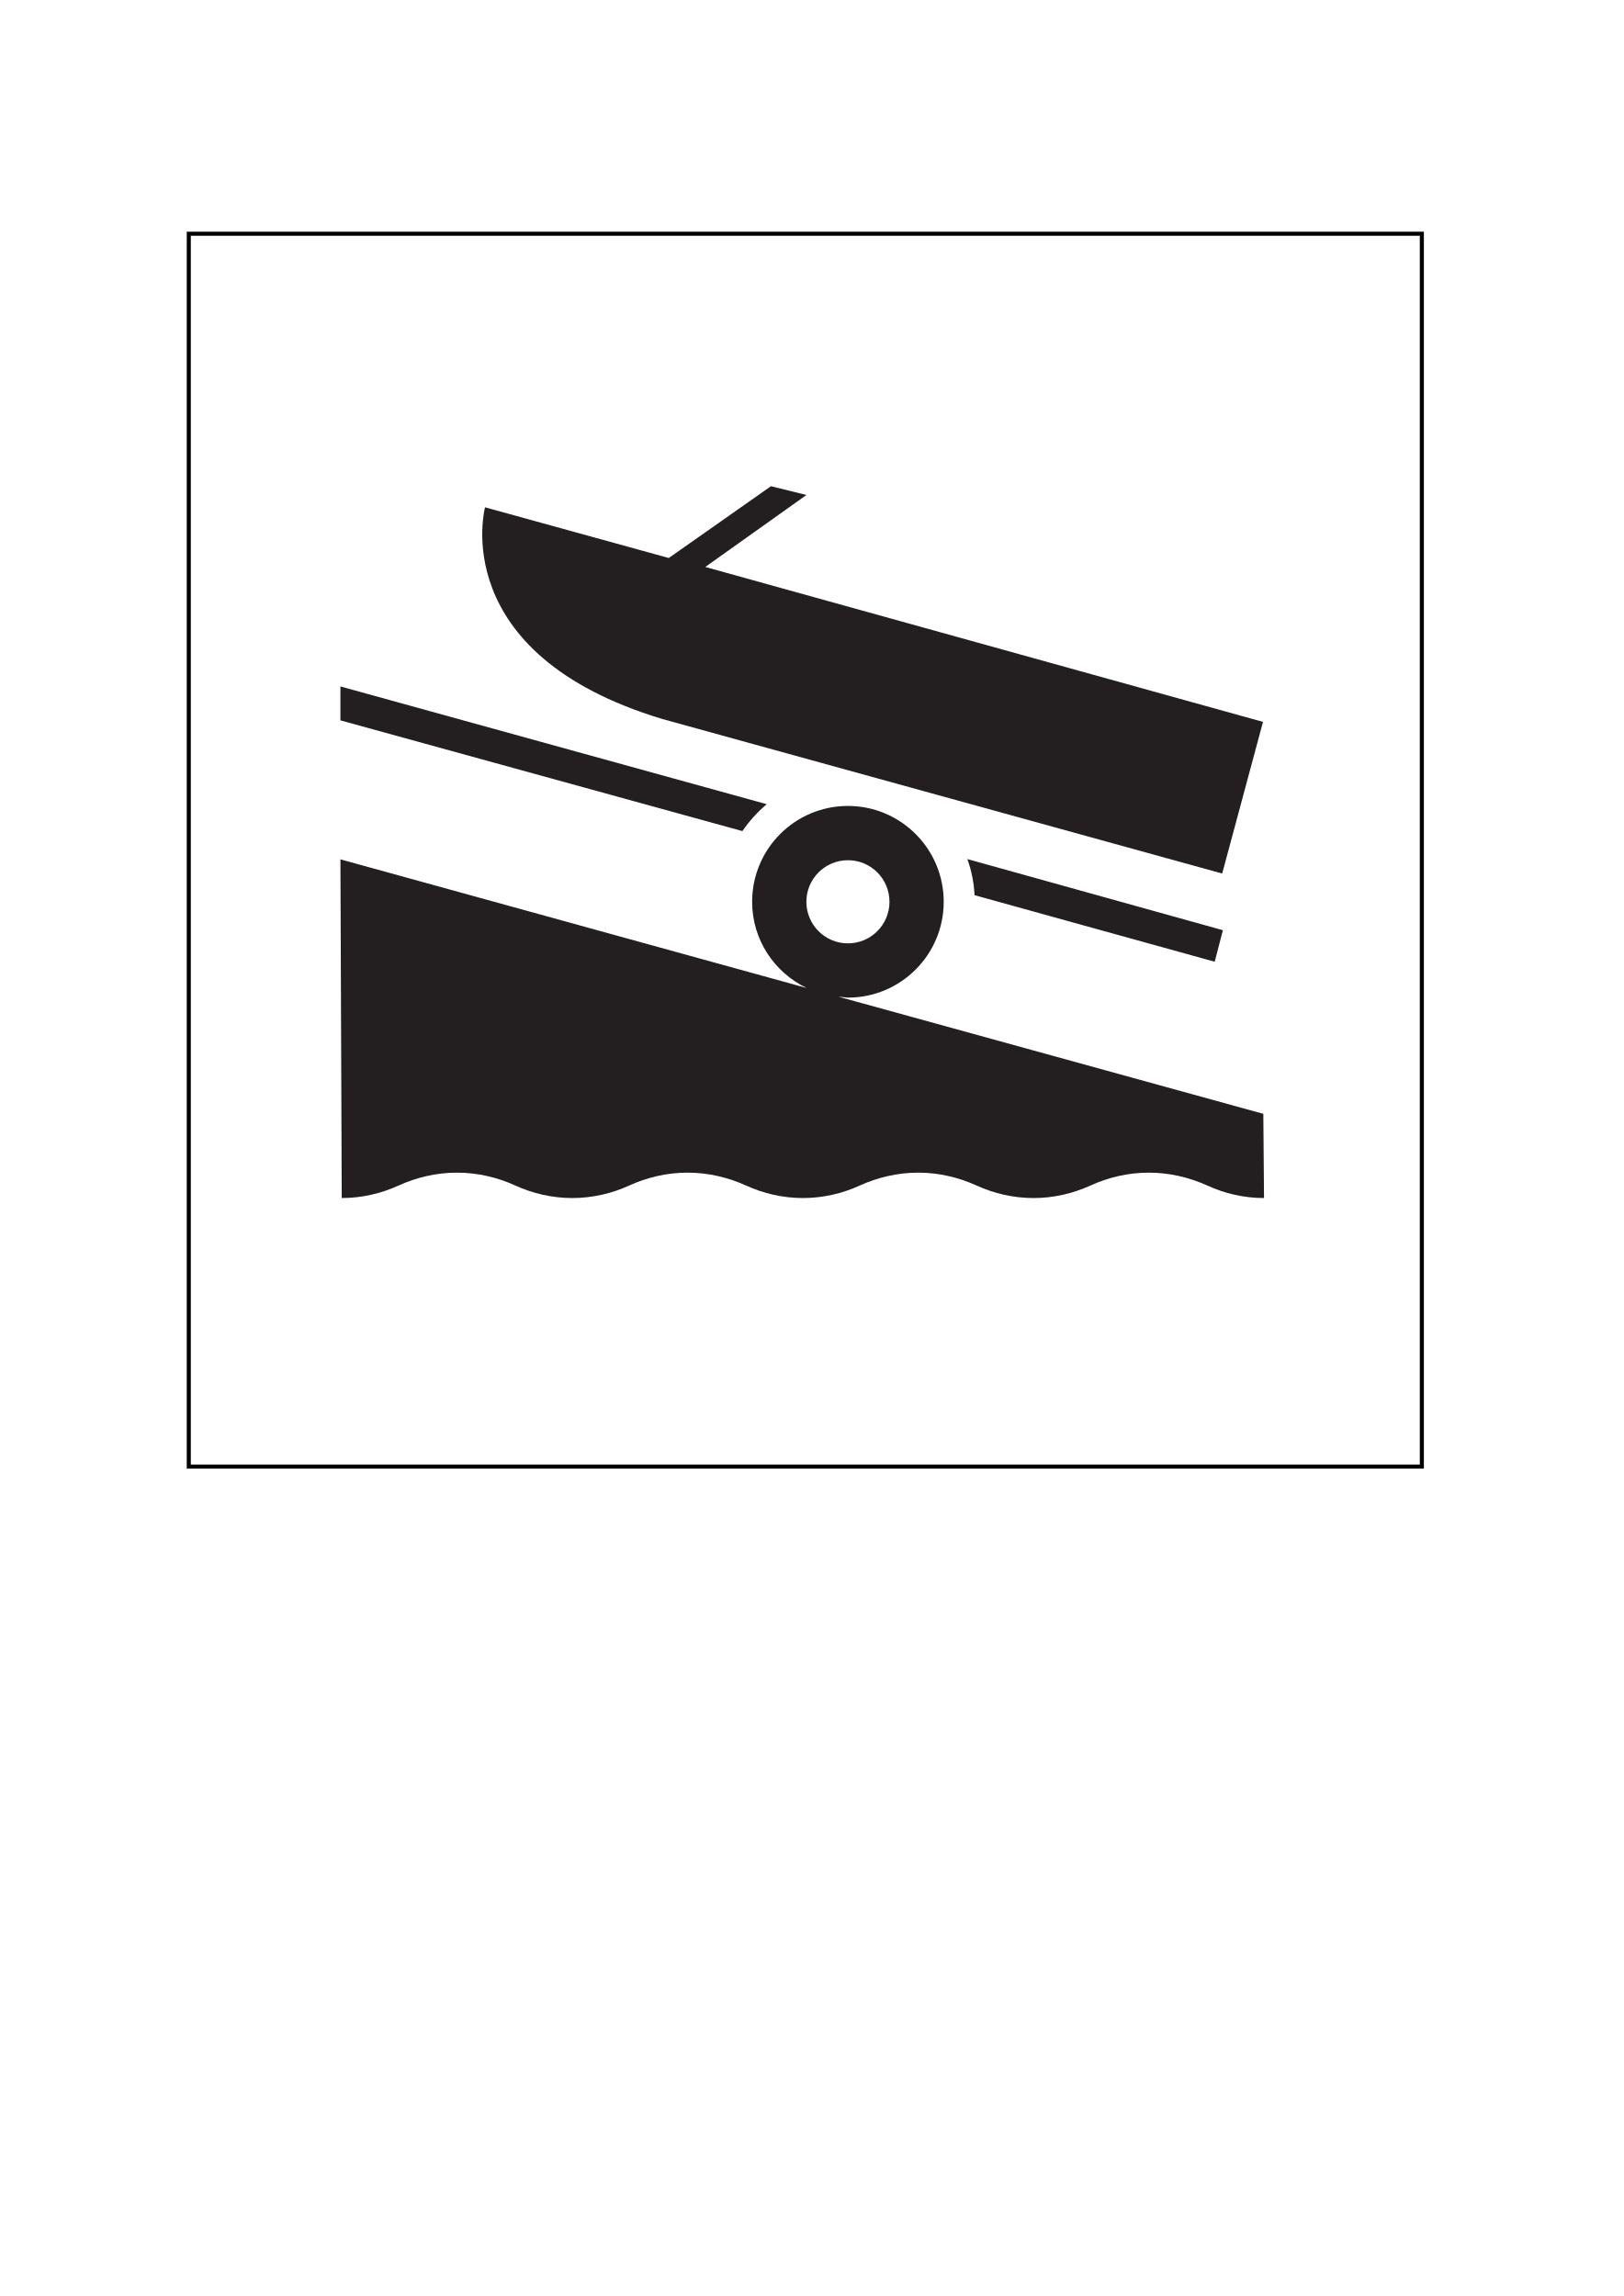
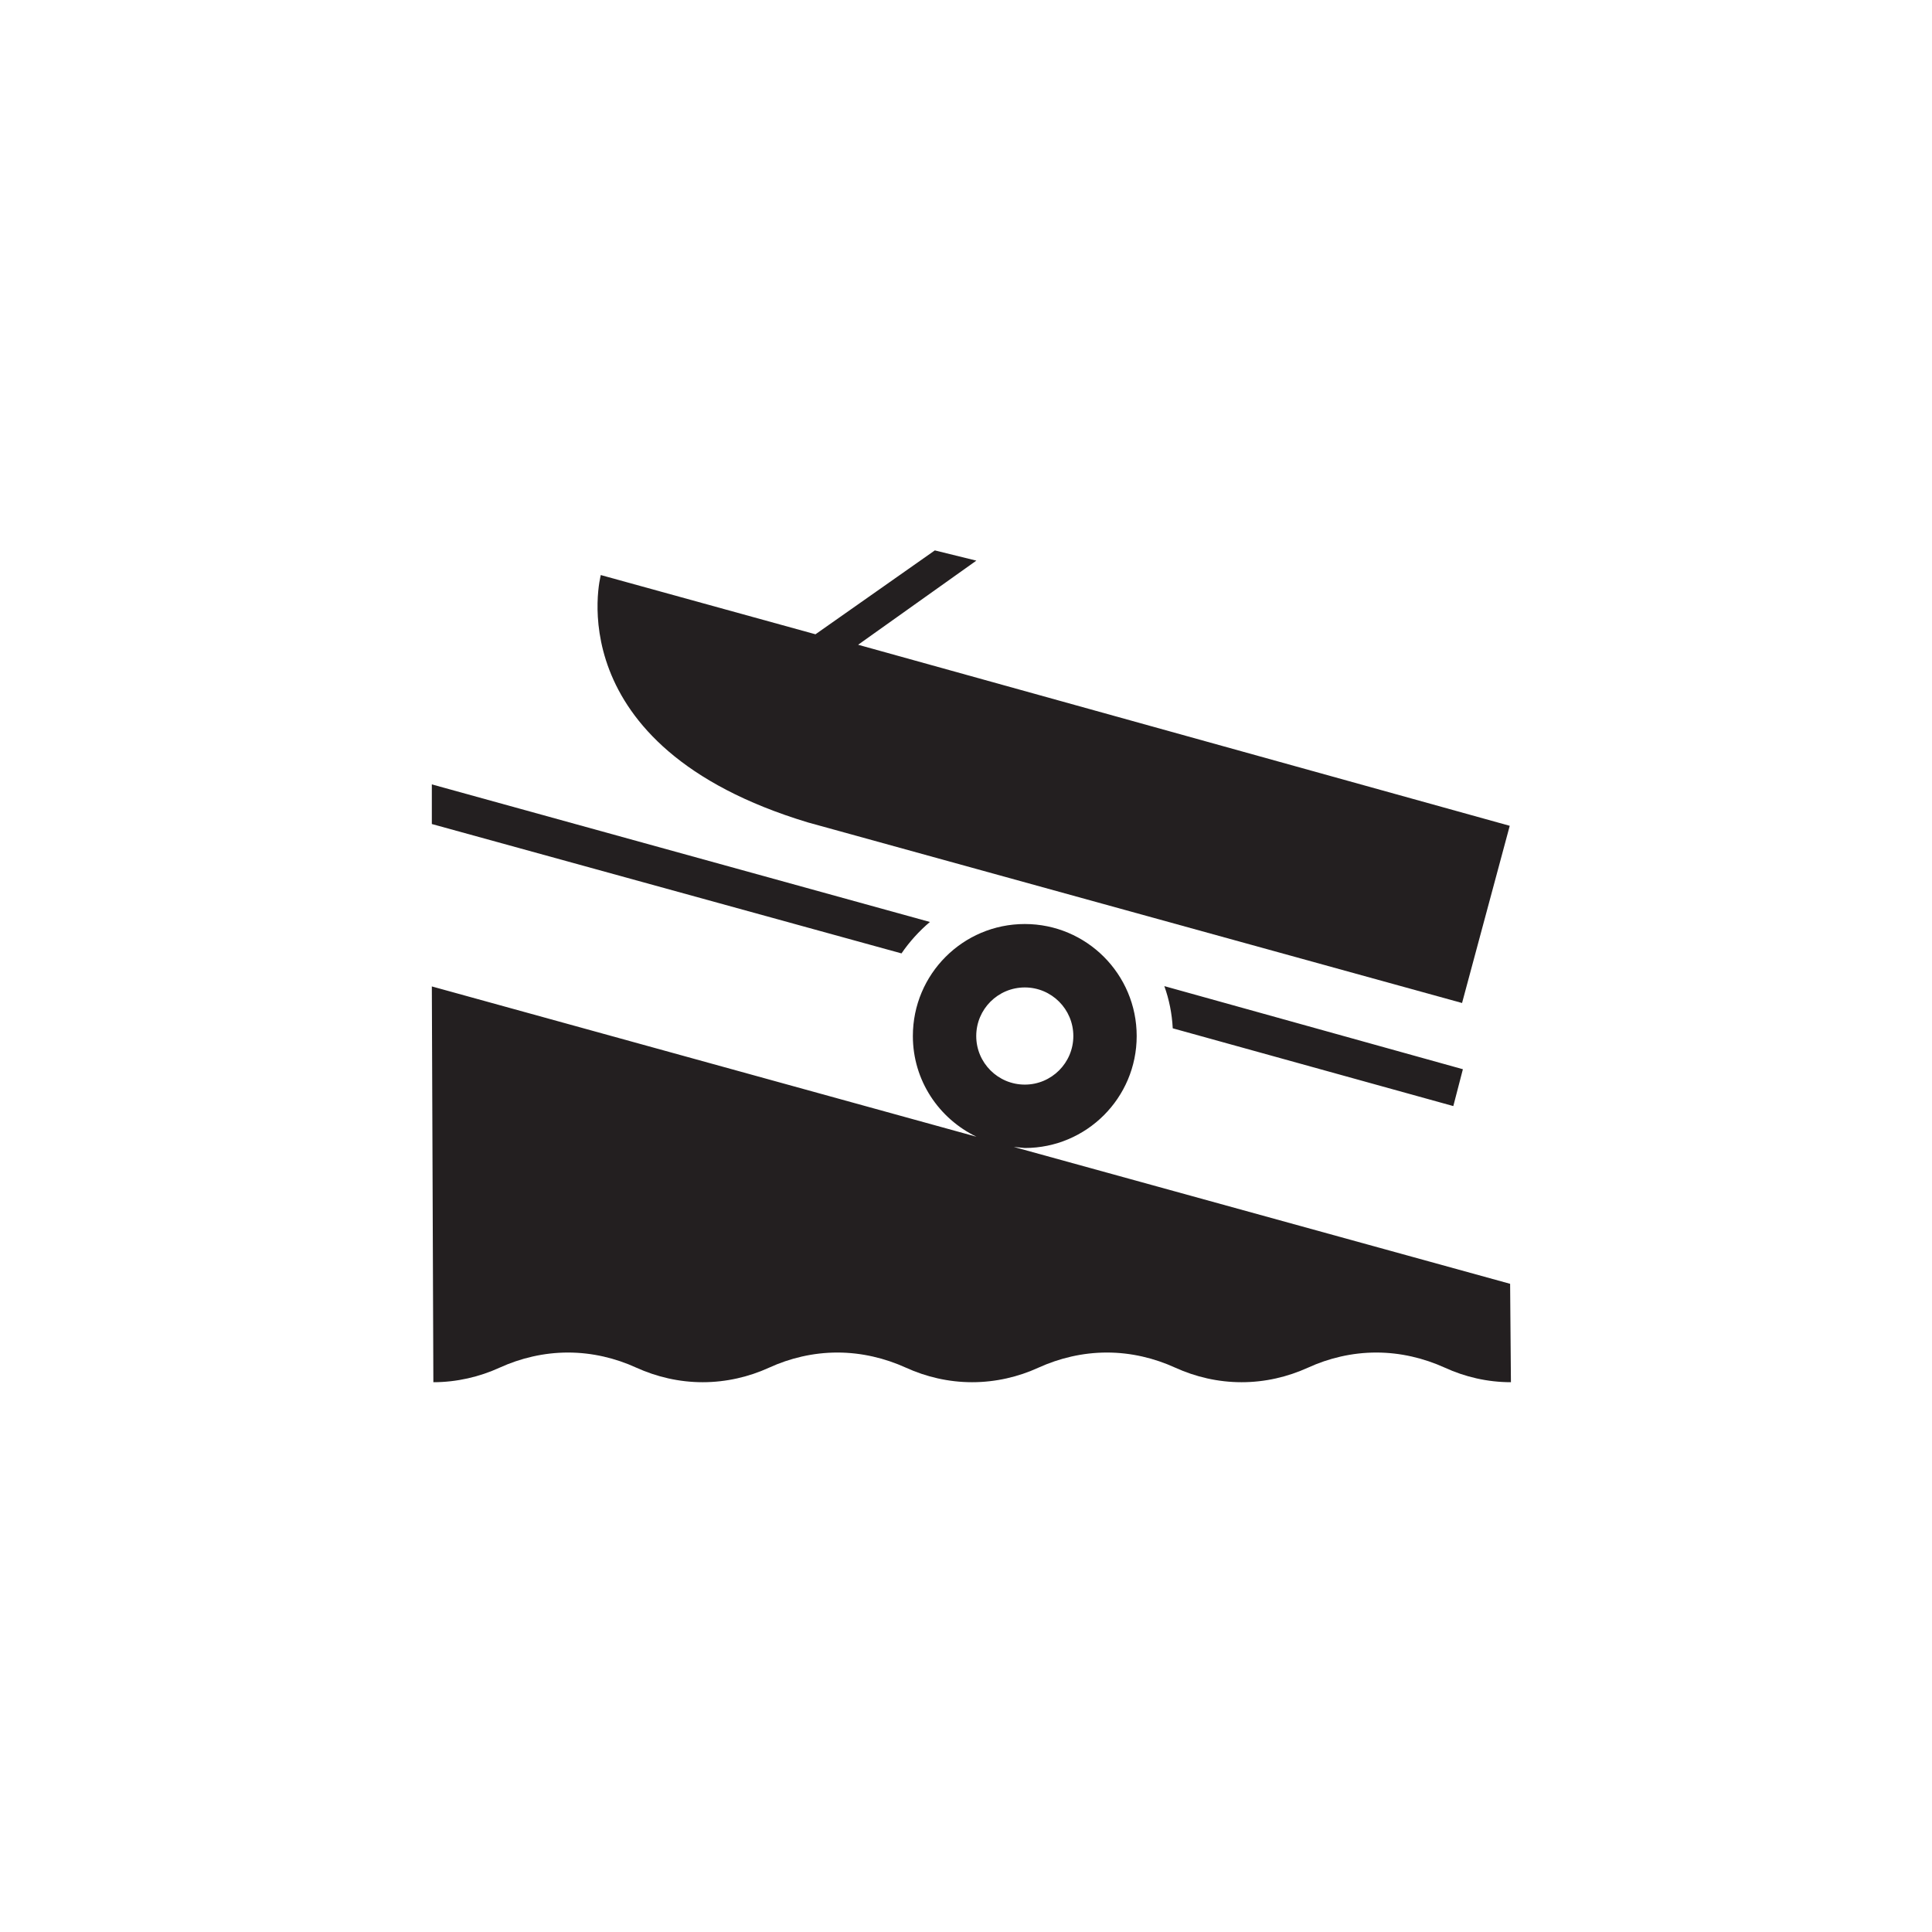
- <svg xmlns="http://www.w3.org/2000/svg" width="210mm" height="297mm" viewBox="0 0 210 297" version="1.1" id="svg1">
+ <svg xmlns="http://www.w3.org/2000/svg" width="16" height="16" viewBox="0 0 4.233 4.233" version="1.1" id="svg1">
  <defs id="defs1" />
-   <g id="layer1">
-     <rect style="fill:none;stroke:#000000;stroke-width:0.523;stroke-linecap:square;stroke-dasharray:none" id="rect4" width="159.477" height="159.477" x="24.416" y="30.235" />
-     <g fill="#231f20" id="g2" transform="matrix(2.4886,0,0,2.4886,41.53951,47.96325)">
+   <g id="layer1" transform="translate(0,-292.7667)">
+     <g id="g2" transform="matrix(0.04925613,0,0,0.04925613,0.8968899,293.6771)" style="fill:#231f20">
      <path d="M 8.5,7.092 18.065,9.731 23.374,6 25.221,6.455 19.962,10.197 48.947,18.25 46.826,26.132 17.733,18.101 C 6.462,14.702 8.517,7.092 8.517,7.092" id="path1" />
      <path d="M 33.957,27.258 C 33.922,26.6 33.797,25.973 33.582,25.381 l 13.281,3.697 -0.426,1.639 z M 21.891,23.926 c 0.358,-0.521 0.782,-0.991 1.264,-1.398 L 1,16.408 v 1.763 z m 5.486,5.836 c 1.191,0 2.158,-0.969 2.158,-2.16 0,-1.195 -0.967,-2.162 -2.158,-2.162 -1.195,0 -2.161,0.967 -2.161,2.162 0,1.191 0.966,2.16 2.161,2.16 z M 49,43 c -1.051,0 -2.051,-0.238 -2.943,-0.648 -0.928,-0.42 -1.963,-0.672 -3.047,-0.672 -1.08,0 -2.121,0.252 -3.035,0.672 C 39.07,42.762 38.072,43 37.02,43 c -1.051,0 -2.053,-0.238 -2.955,-0.648 -0.92,-0.42 -1.953,-0.672 -3.035,-0.672 -1.086,0 -2.119,0.252 -3.045,0.672 C 27.092,42.762 26.08,43 25.034,43 c -1.045,0 -2.051,-0.238 -2.949,-0.648 -0.926,-0.42 -1.967,-0.672 -3.046,-0.672 -1.08,0 -2.12,0.252 -3.035,0.672 C 15.106,42.762 14.095,43 13.048,43 12.003,43 10.997,42.762 10.093,42.352 9.177,41.932 8.137,41.68 7.057,41.68 5.978,41.68 4.938,41.932 4.017,42.352 3.12,42.762 2.108,43 1.068,43 L 1,25.395 25.227,32.081 c -1.67,-0.807 -2.83,-2.5 -2.83,-4.479 0,-2.754 2.227,-4.983 4.979,-4.983 2.744,0 4.977,2.229 4.977,4.983 0,2.752 -2.232,4.98 -4.977,4.98 l -0.49,-0.047 22.078,6.088 z" id="path2" />
    </g>
  </g>
</svg>
